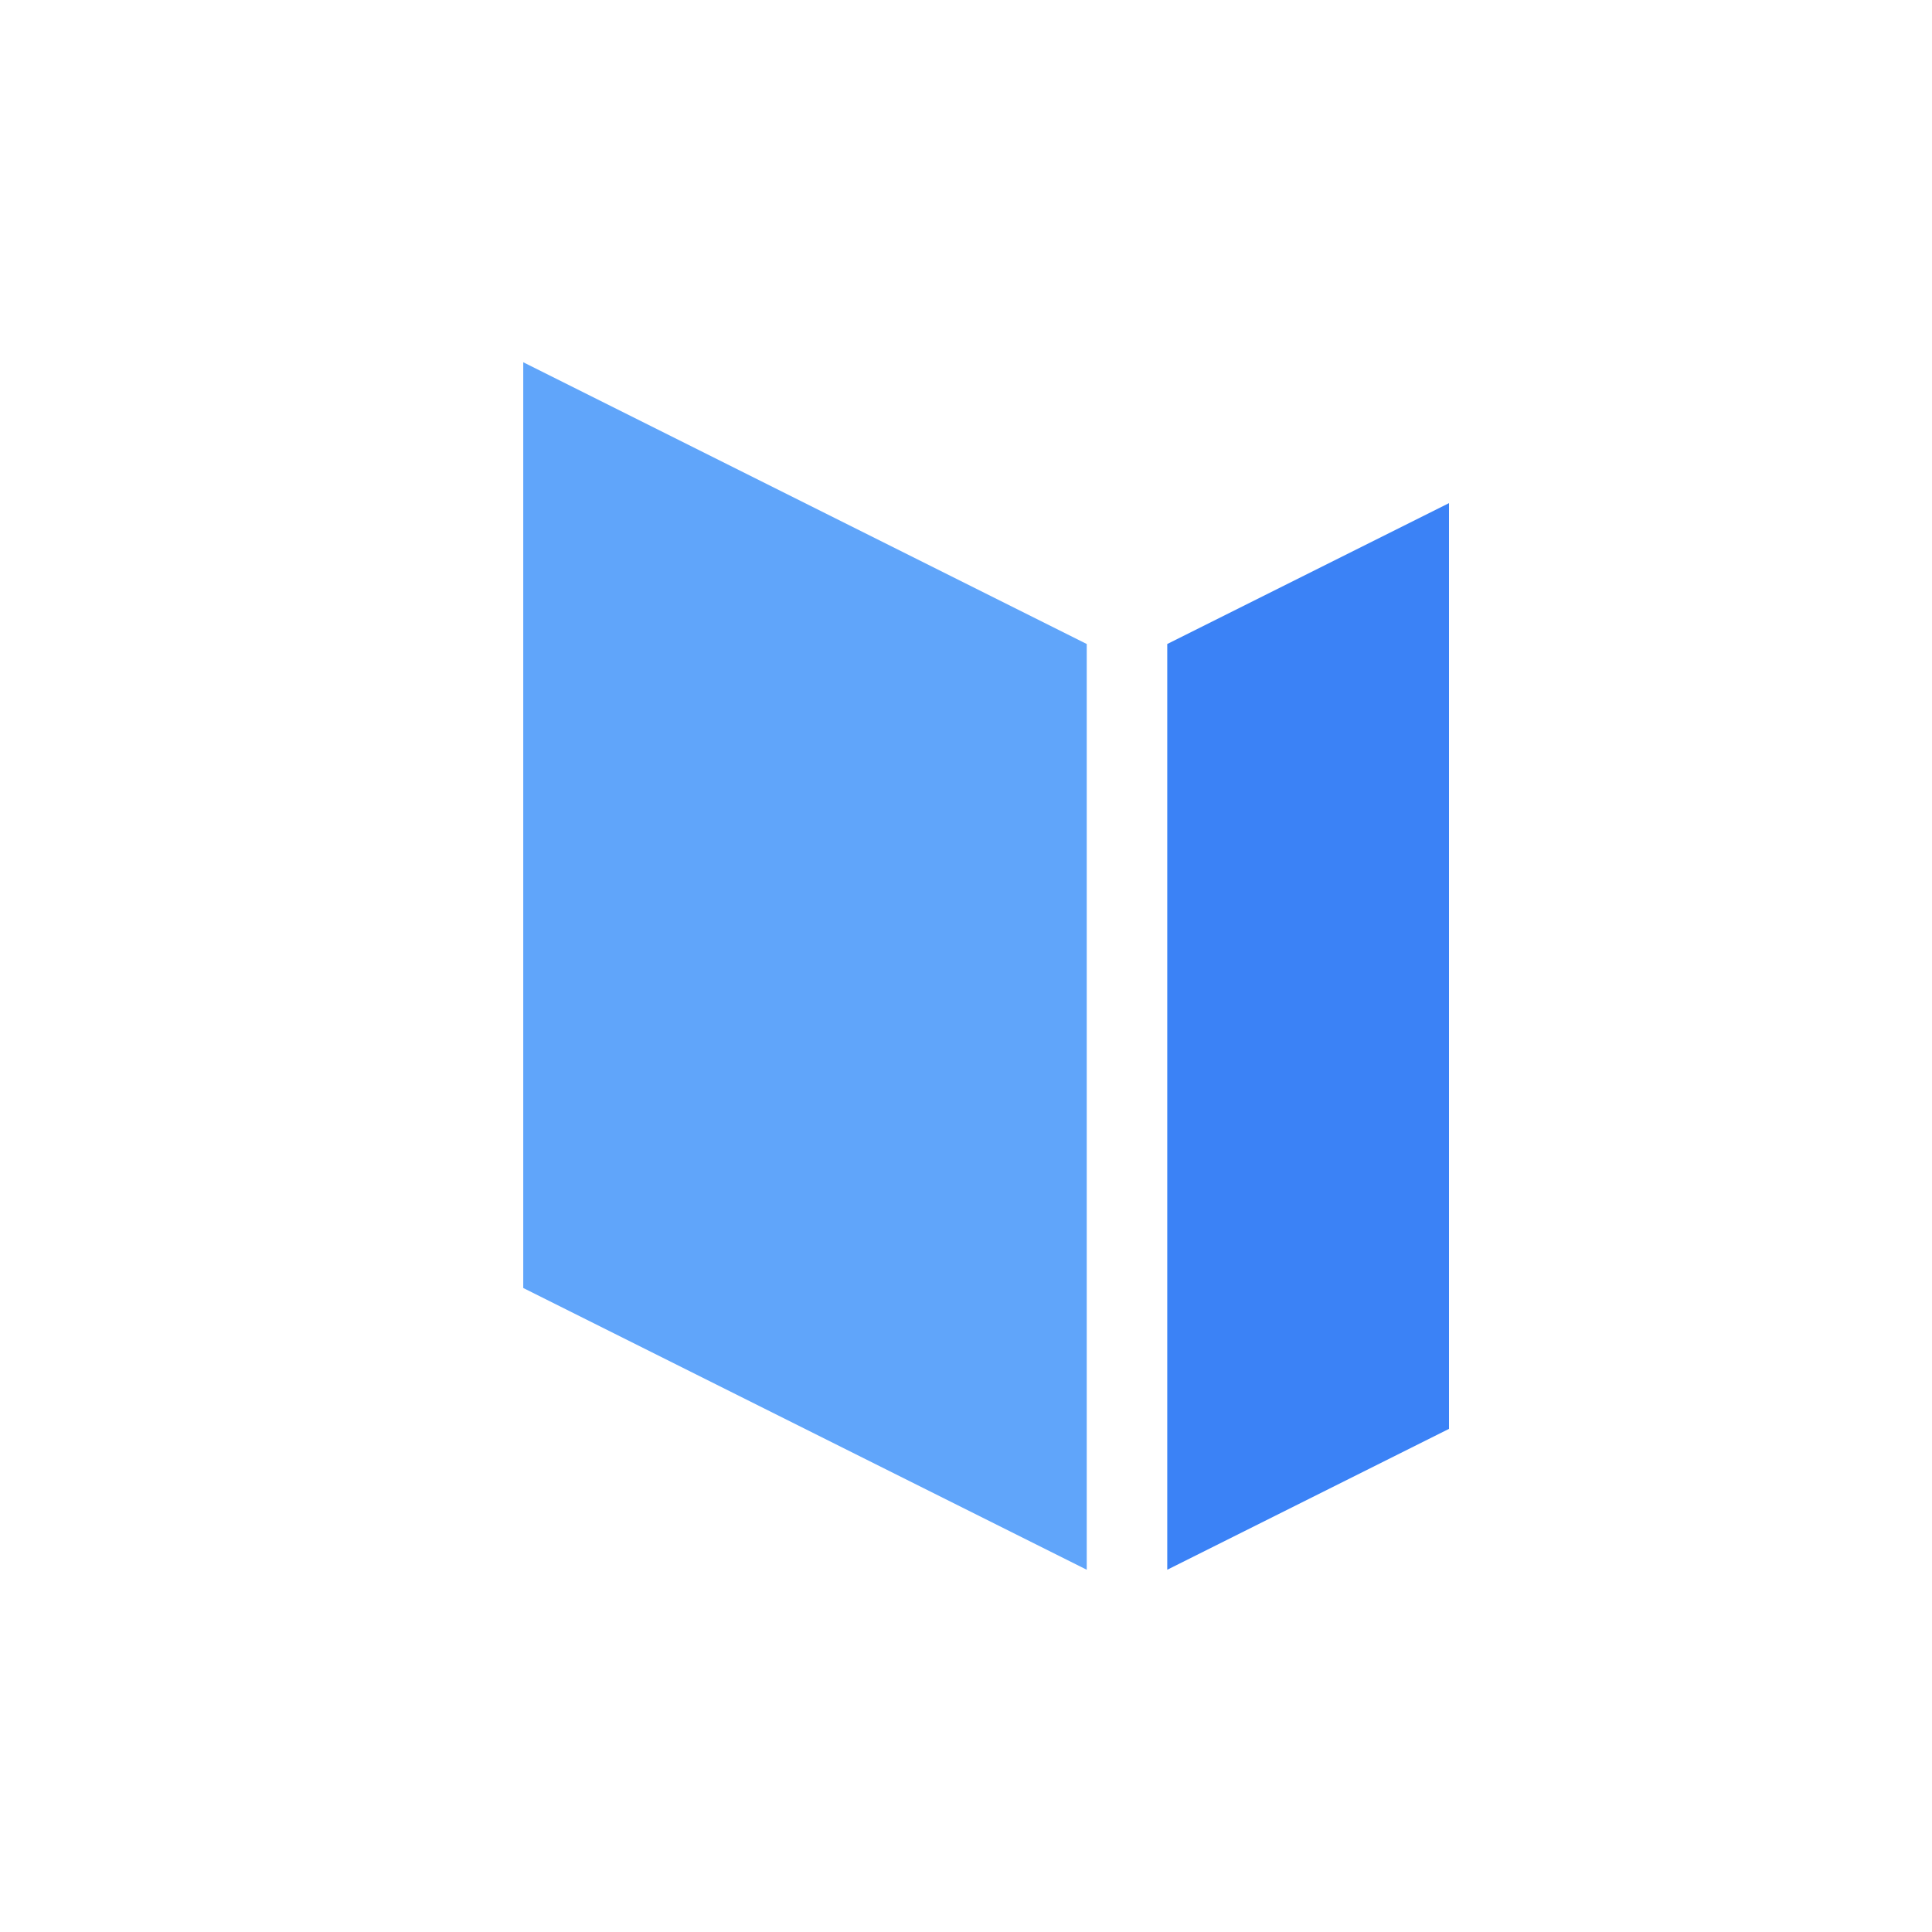
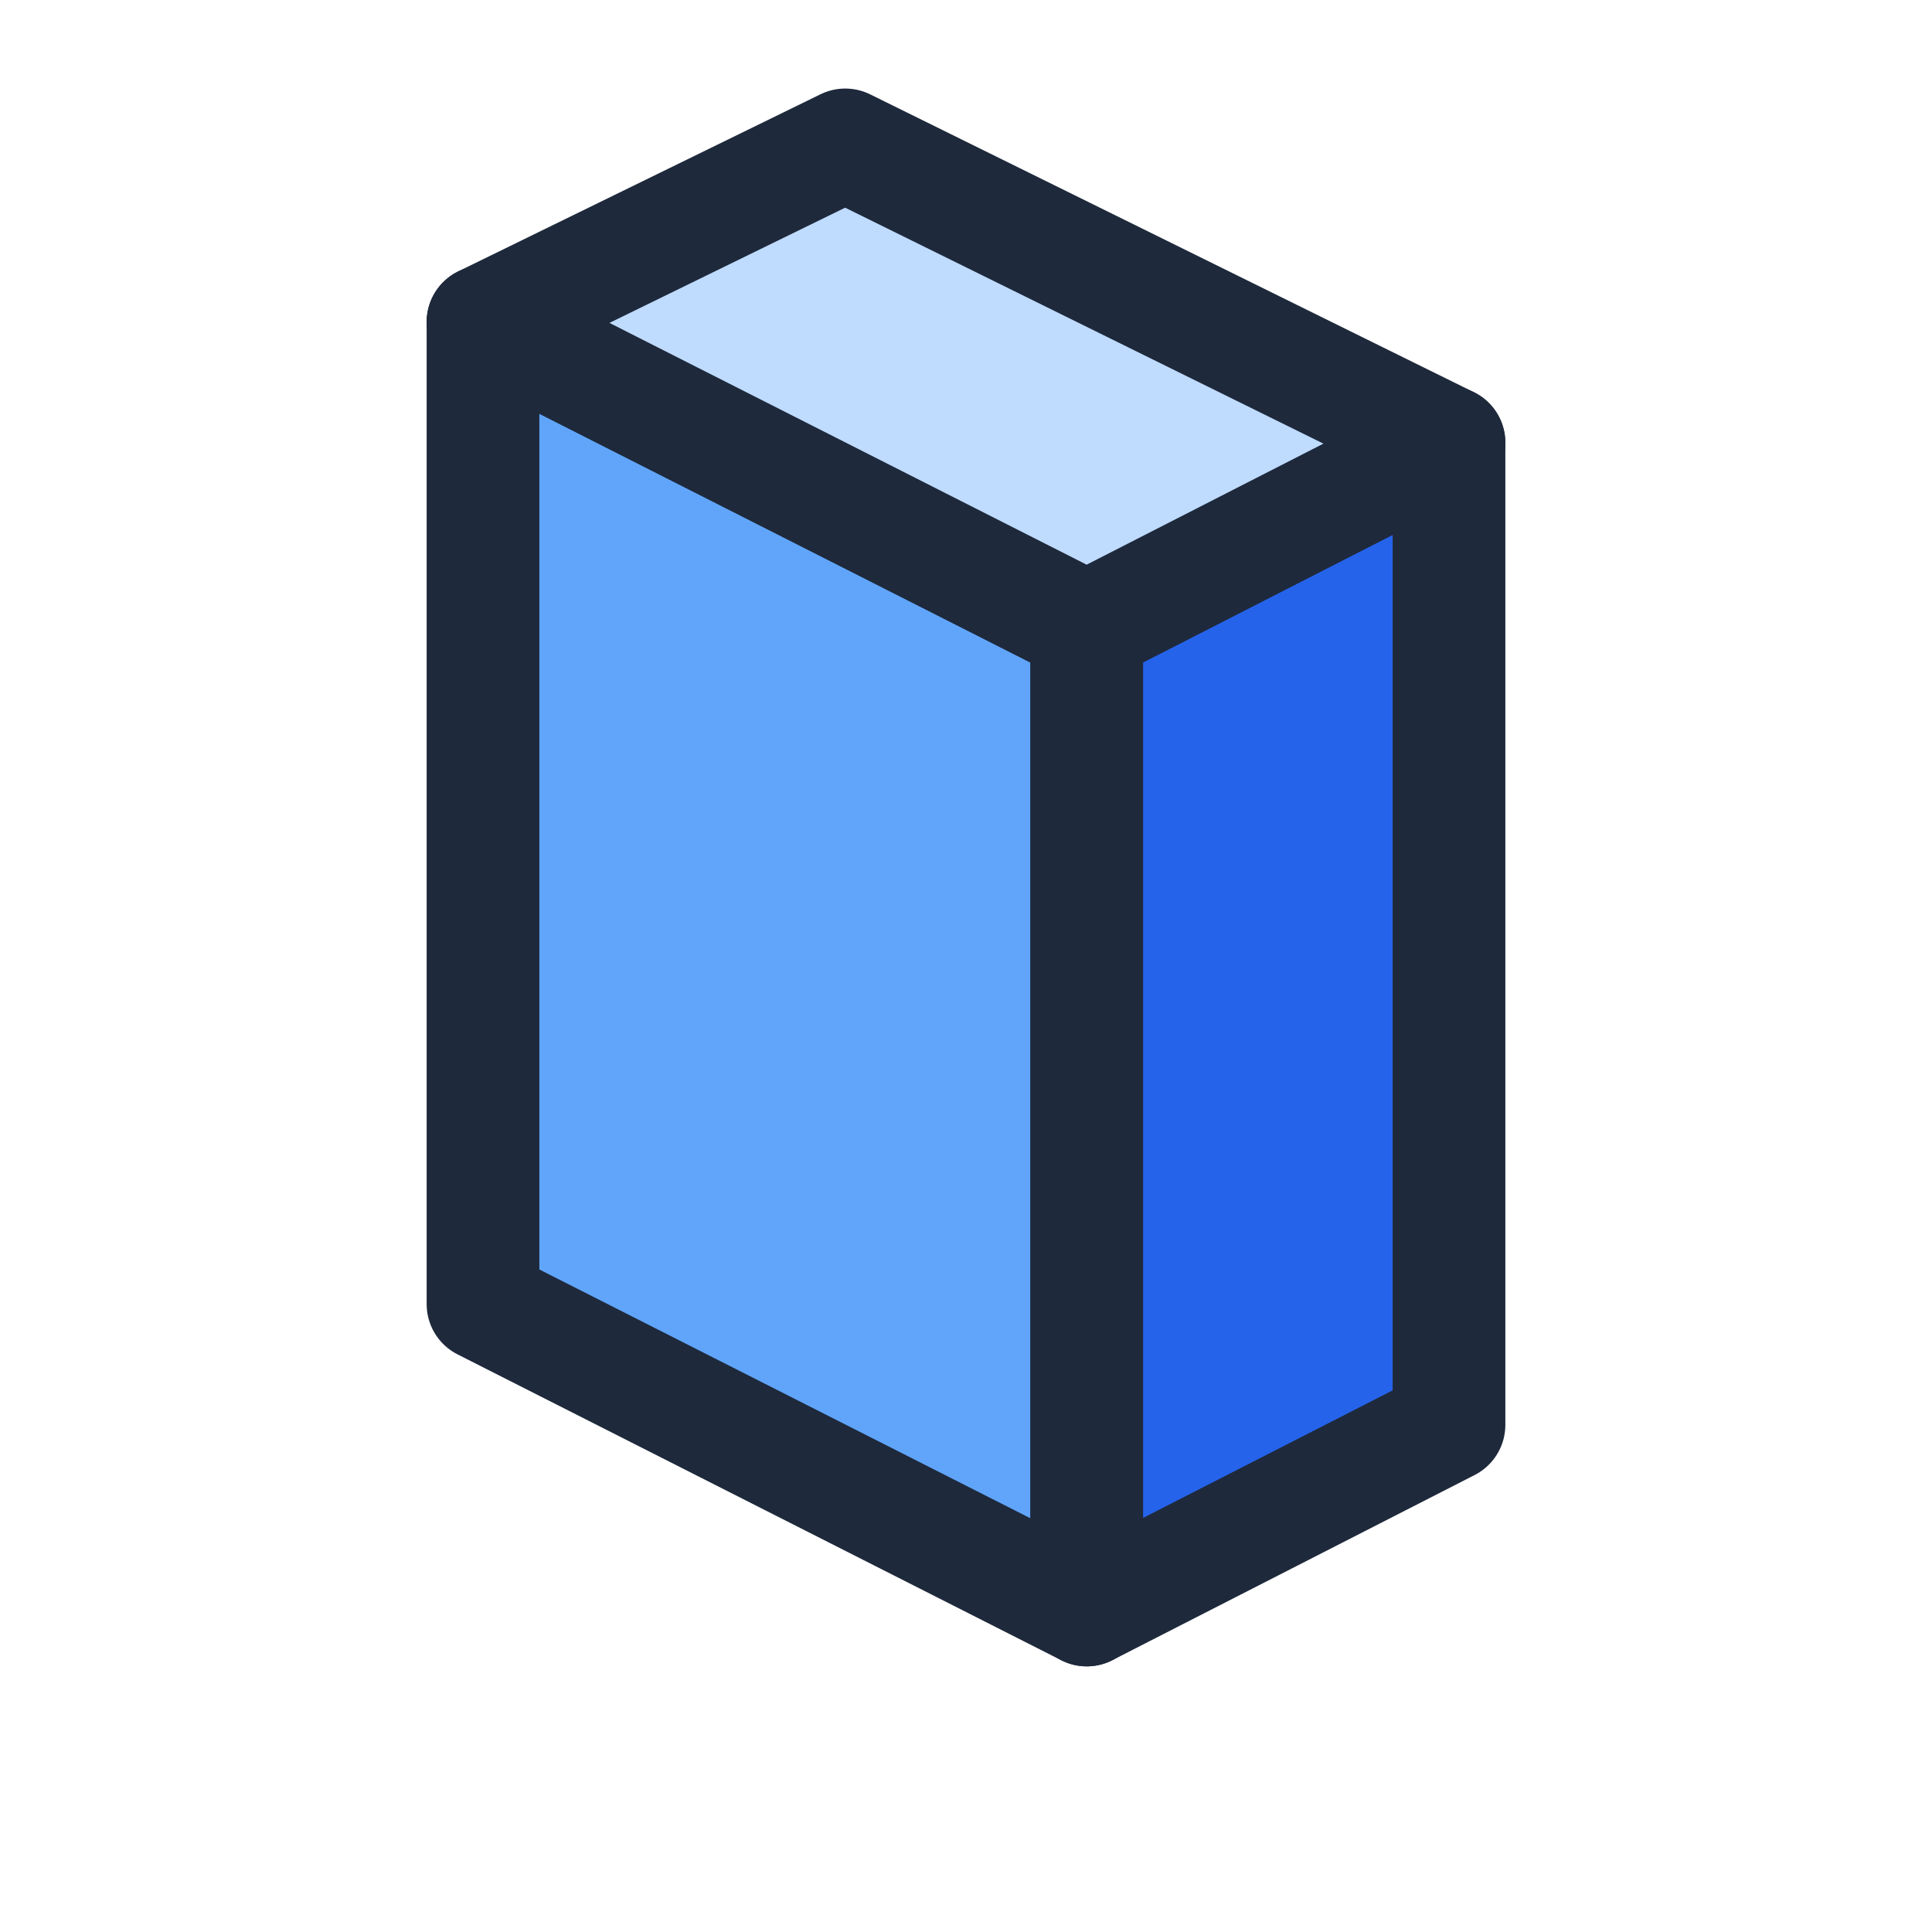
<svg xmlns="http://www.w3.org/2000/svg" width="16" height="16" viewBox="0 0 24 24" fill="none">
-   <path d="M6.5 4.5l7 3.5v11.5l-7-3.5z" fill="#60A5FA" />
-   <path d="M14.5 8l3.5-1.75v11.5L14.5 19.5z" fill="#3B82F6" />
+   <path d="M6 4L13.5 7.8V20L6 16.2Z" fill="#60A5FA" stroke="#1E293B" stroke-width="1.4" stroke-linejoin="round" />
+   <path d="M13.5 7.8L18 5.5V17.7L13.5 20Z" fill="#2563EB" stroke="#1E293B" stroke-width="1.4" stroke-linejoin="round" />
+   <path d="M6 4L10.5 1.8L18 5.5L13.5 7.8Z" fill="#BFDBFE" stroke="#1E293B" stroke-width="1.4" stroke-linejoin="round" />
</svg>
